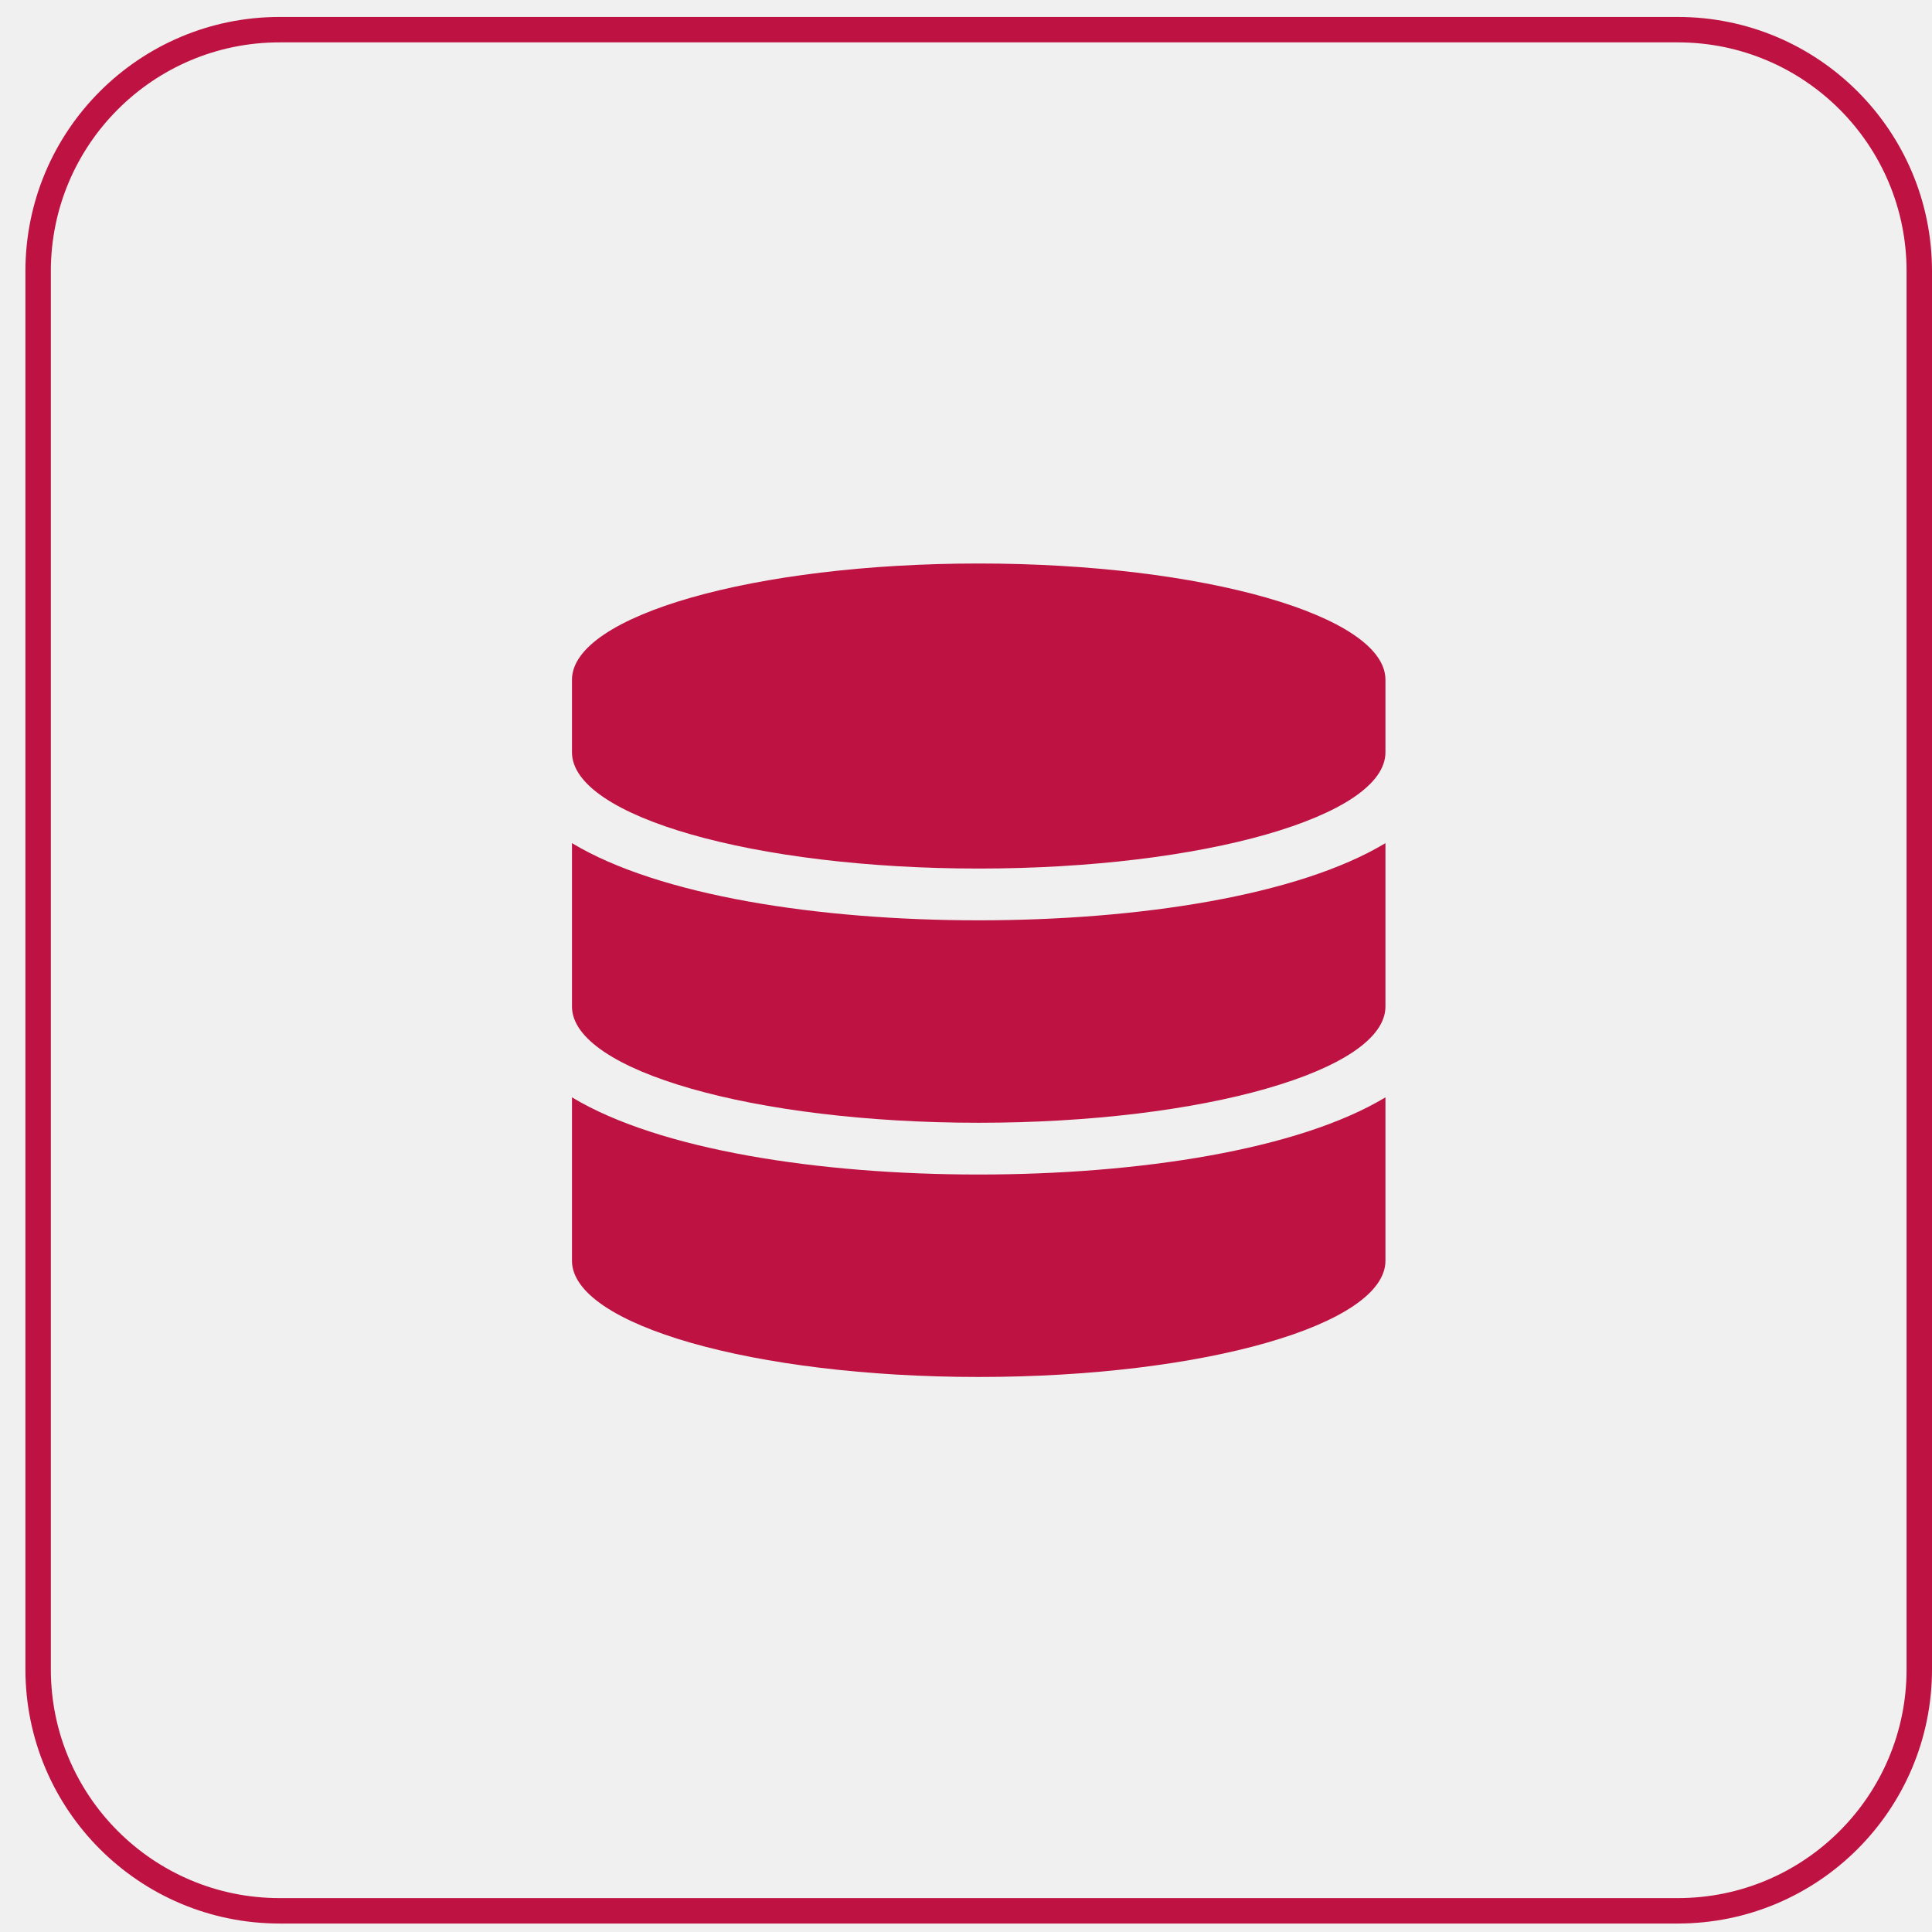
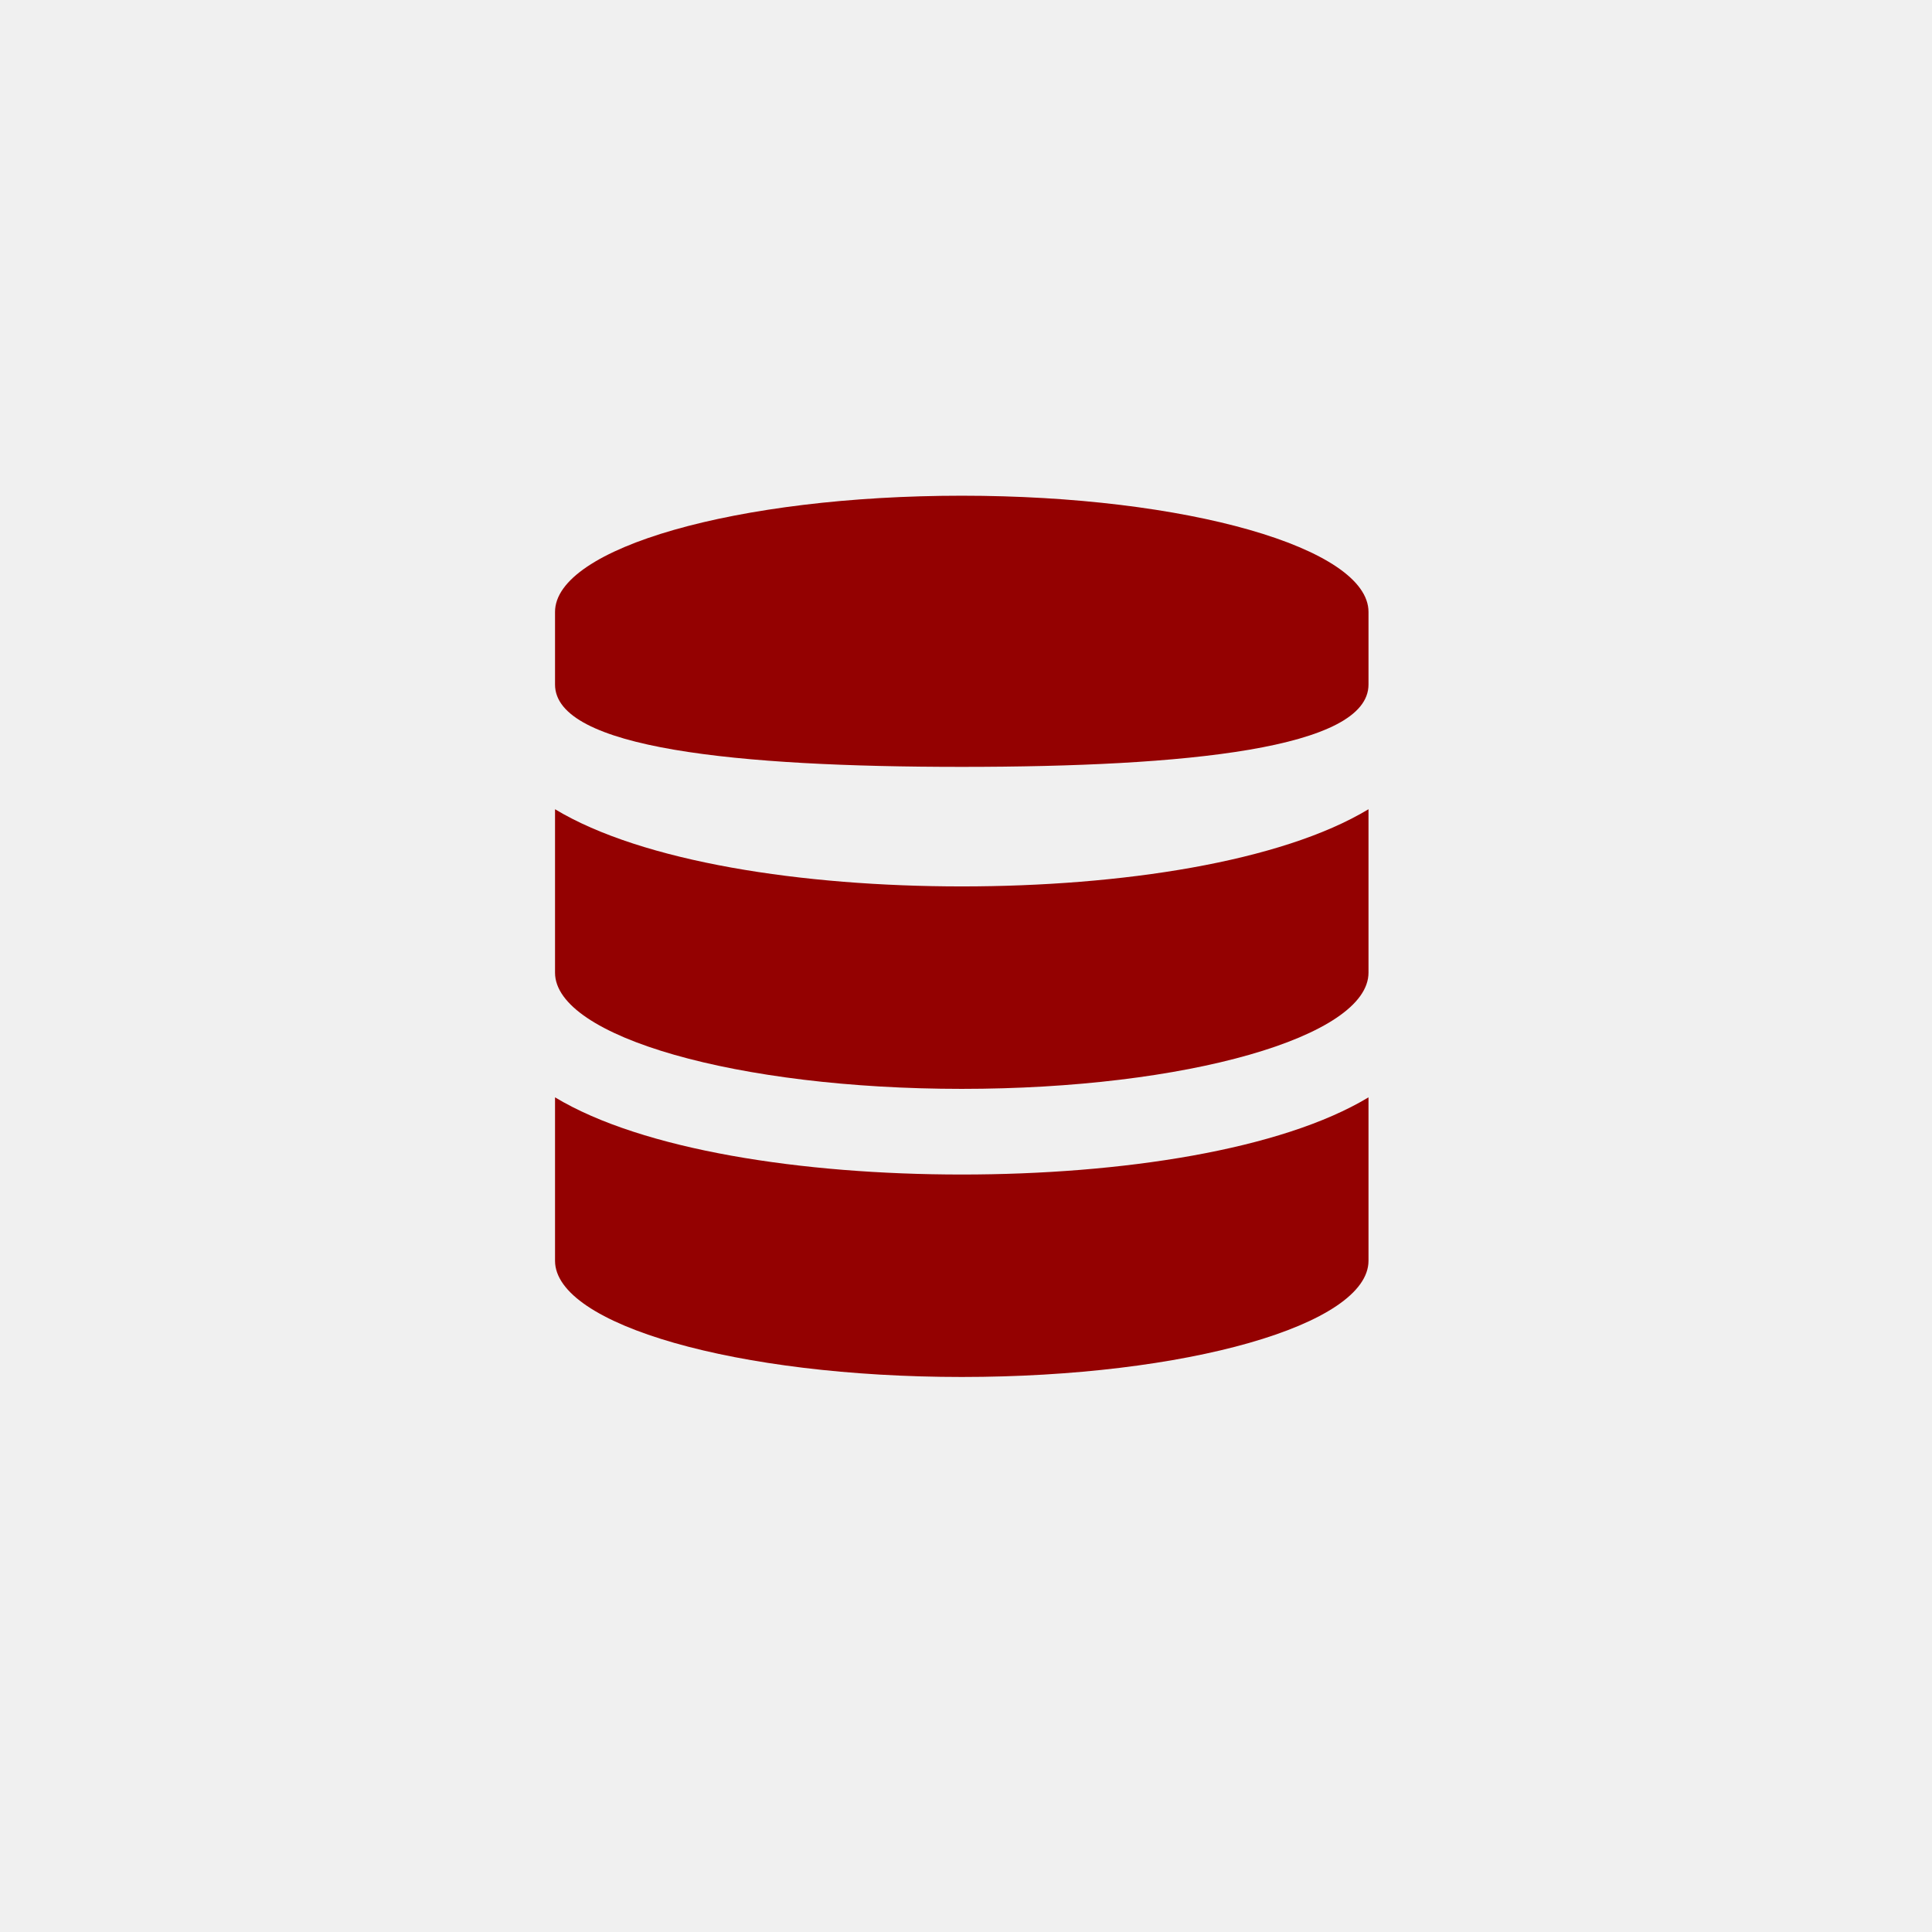
<svg xmlns="http://www.w3.org/2000/svg" width="57" height="57" viewBox="0 0 57 57" fill="none">
  <g clip-path="url(#clip0_492_3691)">
-     <path d="M40.875 20.054V22.196C40.875 24.085 35.5 25.625 28.875 25.625C22.25 25.625 16.875 24.085 16.875 22.196V20.054C16.875 18.165 22.25 16.625 28.875 16.625C35.5 16.625 40.875 18.165 40.875 20.054ZM40.875 24.875V29.696C40.875 31.585 35.5 33.125 28.875 33.125C22.25 33.125 16.875 31.585 16.875 29.696V24.875C19.453 26.429 24.172 27.152 28.875 27.152C33.578 27.152 38.297 26.429 40.875 24.875ZM40.875 32.375V37.196C40.875 39.085 35.5 40.625 28.875 40.625C22.25 40.625 16.875 39.085 16.875 37.196V32.375C19.453 33.929 24.172 34.652 28.875 34.652C33.578 34.652 38.297 33.929 40.875 32.375Z" fill="#BE1242" />
+     <path d="M40.375 18.054V20.196C40.375 22.085 35 22.625 28.375 22.625C21.75 22.625 16.375 22.085 16.375 20.196V18.054C16.375 16.165 21.75 14.625 28.375 14.625C35 14.625 40.375 16.165 40.375 18.054ZM40.375 23.875V28.696C40.375 30.585 35 32.125 28.375 32.125C21.75 32.125 16.375 30.585 16.375 28.696V23.875C18.953 25.429 23.672 26.152 28.375 26.152C33.078 26.152 37.797 25.429 40.375 23.875ZM40.375 32.375V37.196C40.375 39.085 35 40.625 28.375 40.625C21.75 40.625 16.375 39.085 16.375 37.196V32.375C18.953 33.929 23.672 34.652 28.375 34.652C33.078 34.652 37.797 33.929 40.375 32.375Z" fill="#940101" />
  </g>
-   <rect x="1.125" y="0.875" width="55.5" height="55.5" rx="7.125" stroke="#BE1242" stroke-width="0.75" />
  <defs>
    <clipPath id="clip0_492_3691">
-       <rect width="24" height="24" fill="white" transform="translate(16.875 16.625)" />
+       <rect width="25" height="27" fill="white" transform="translate(16 14)" />
    </clipPath>
  </defs>
</svg>
